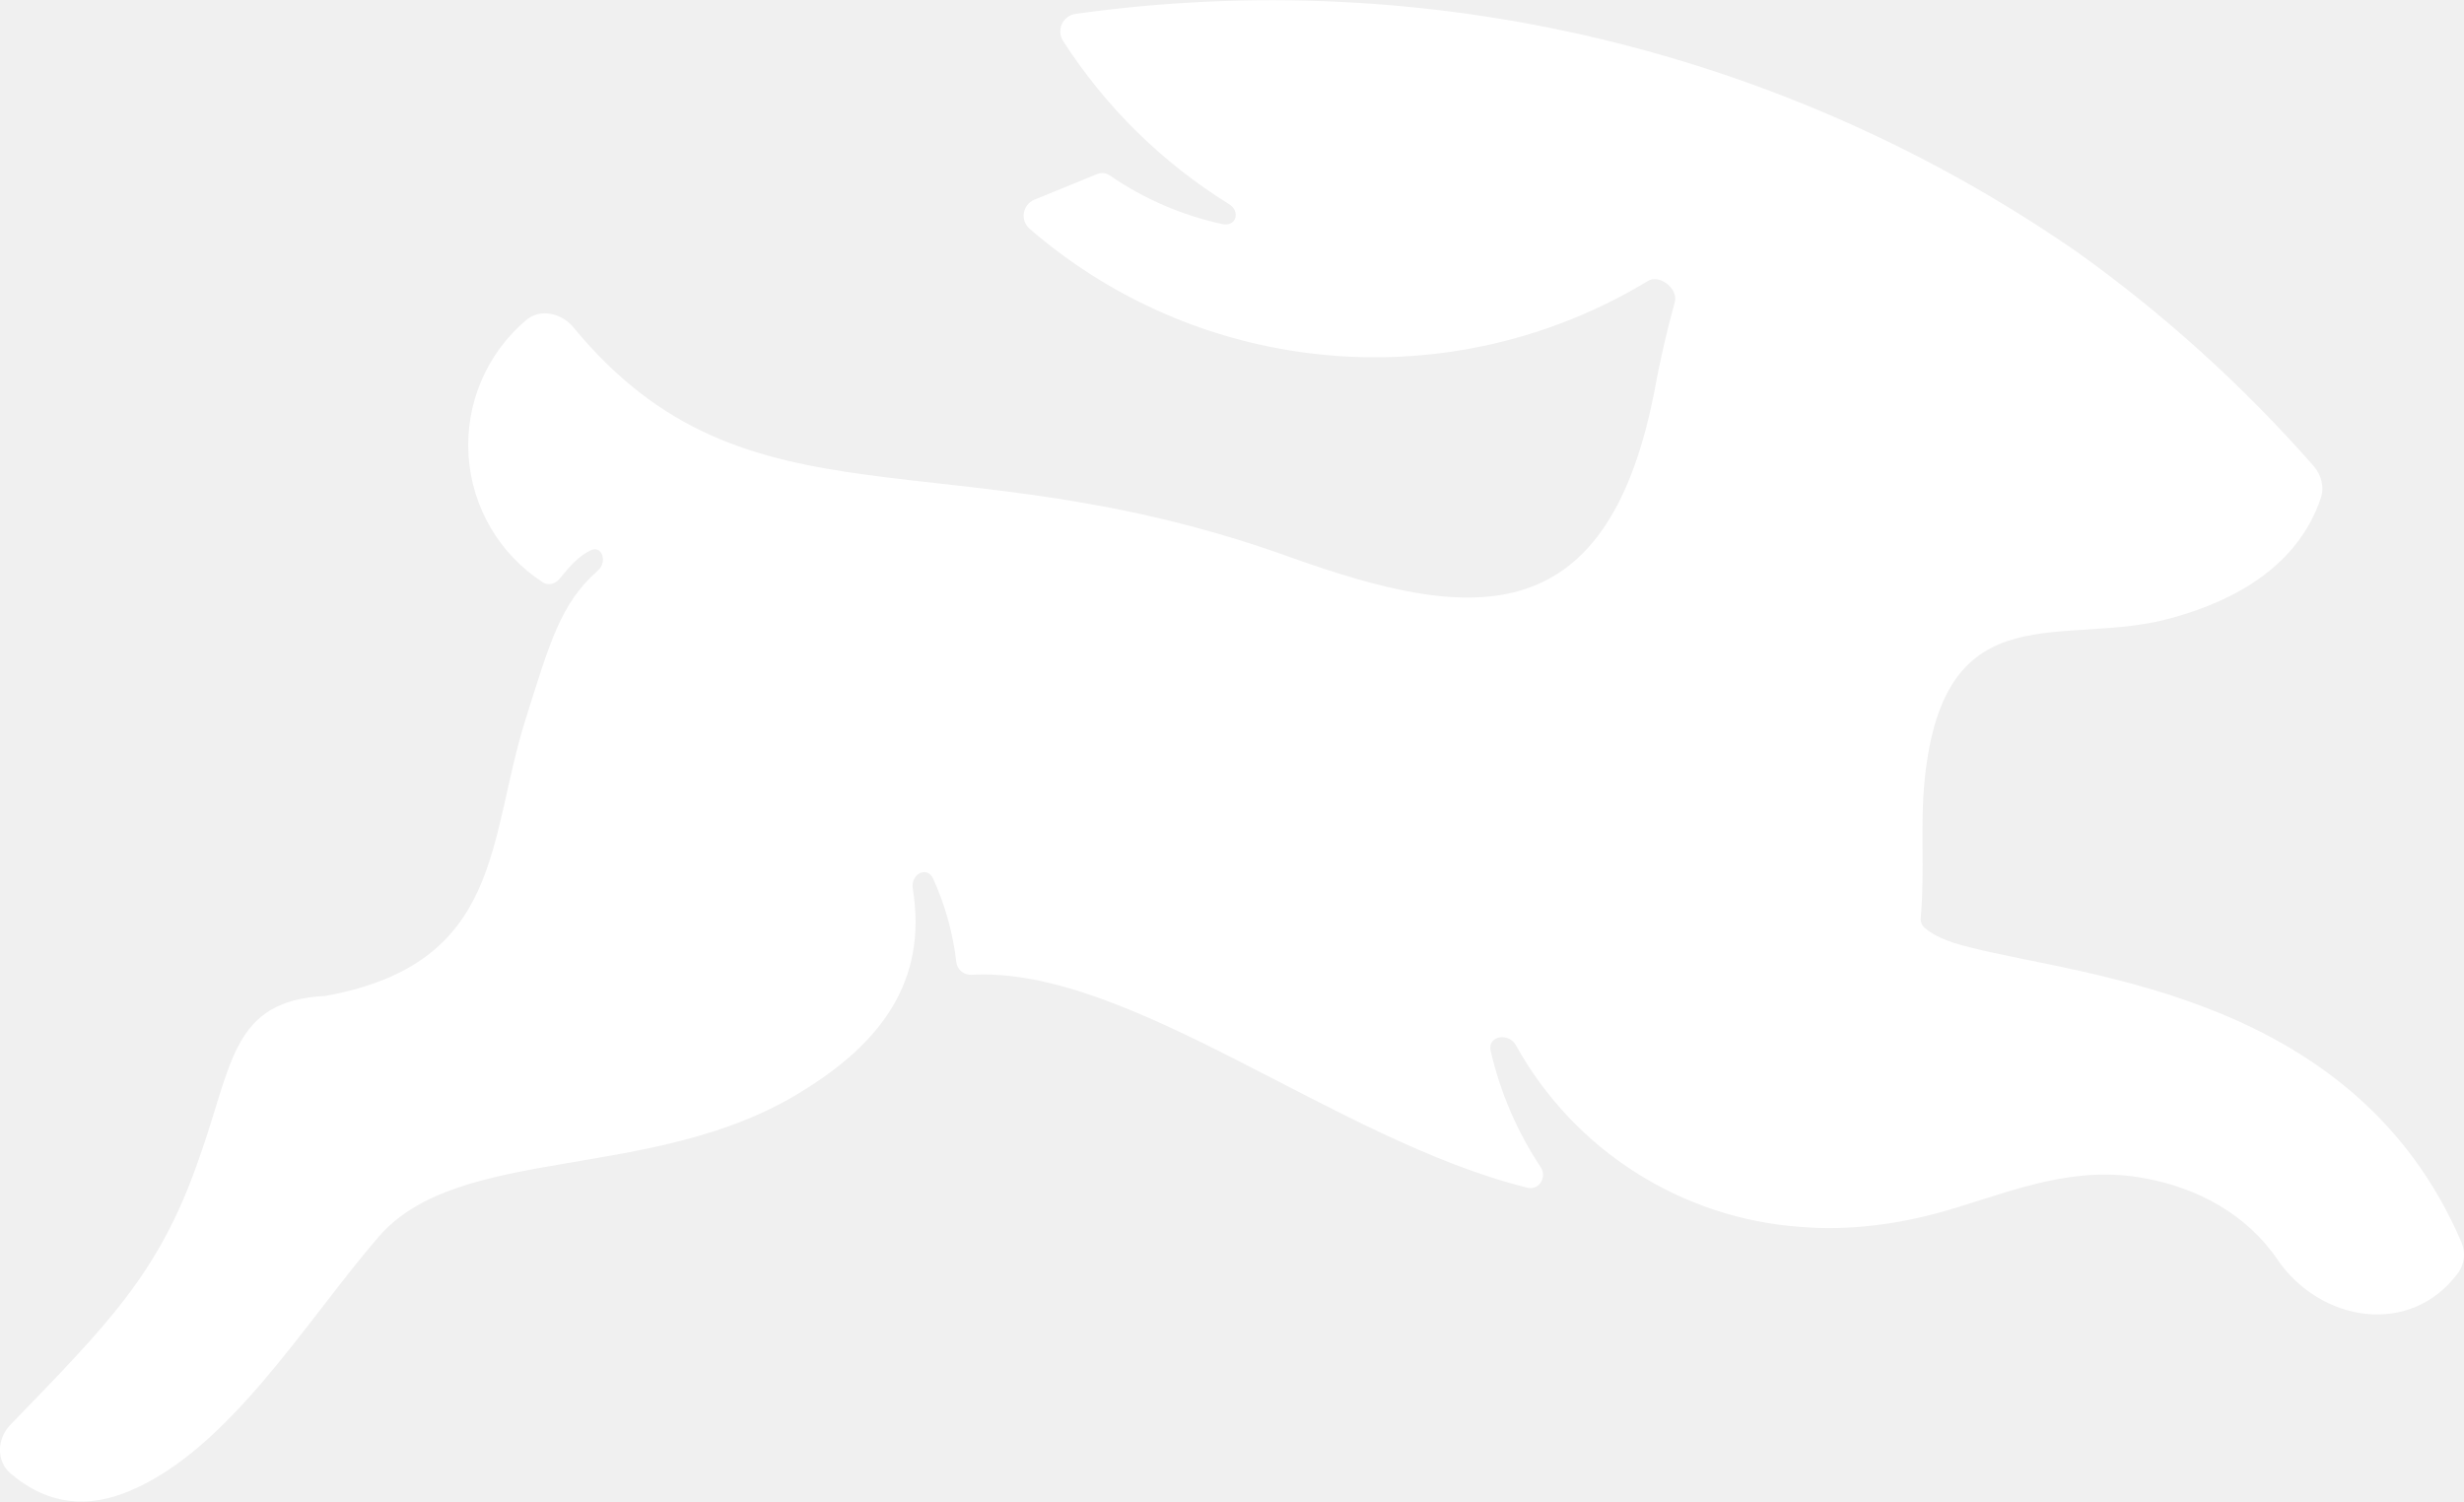
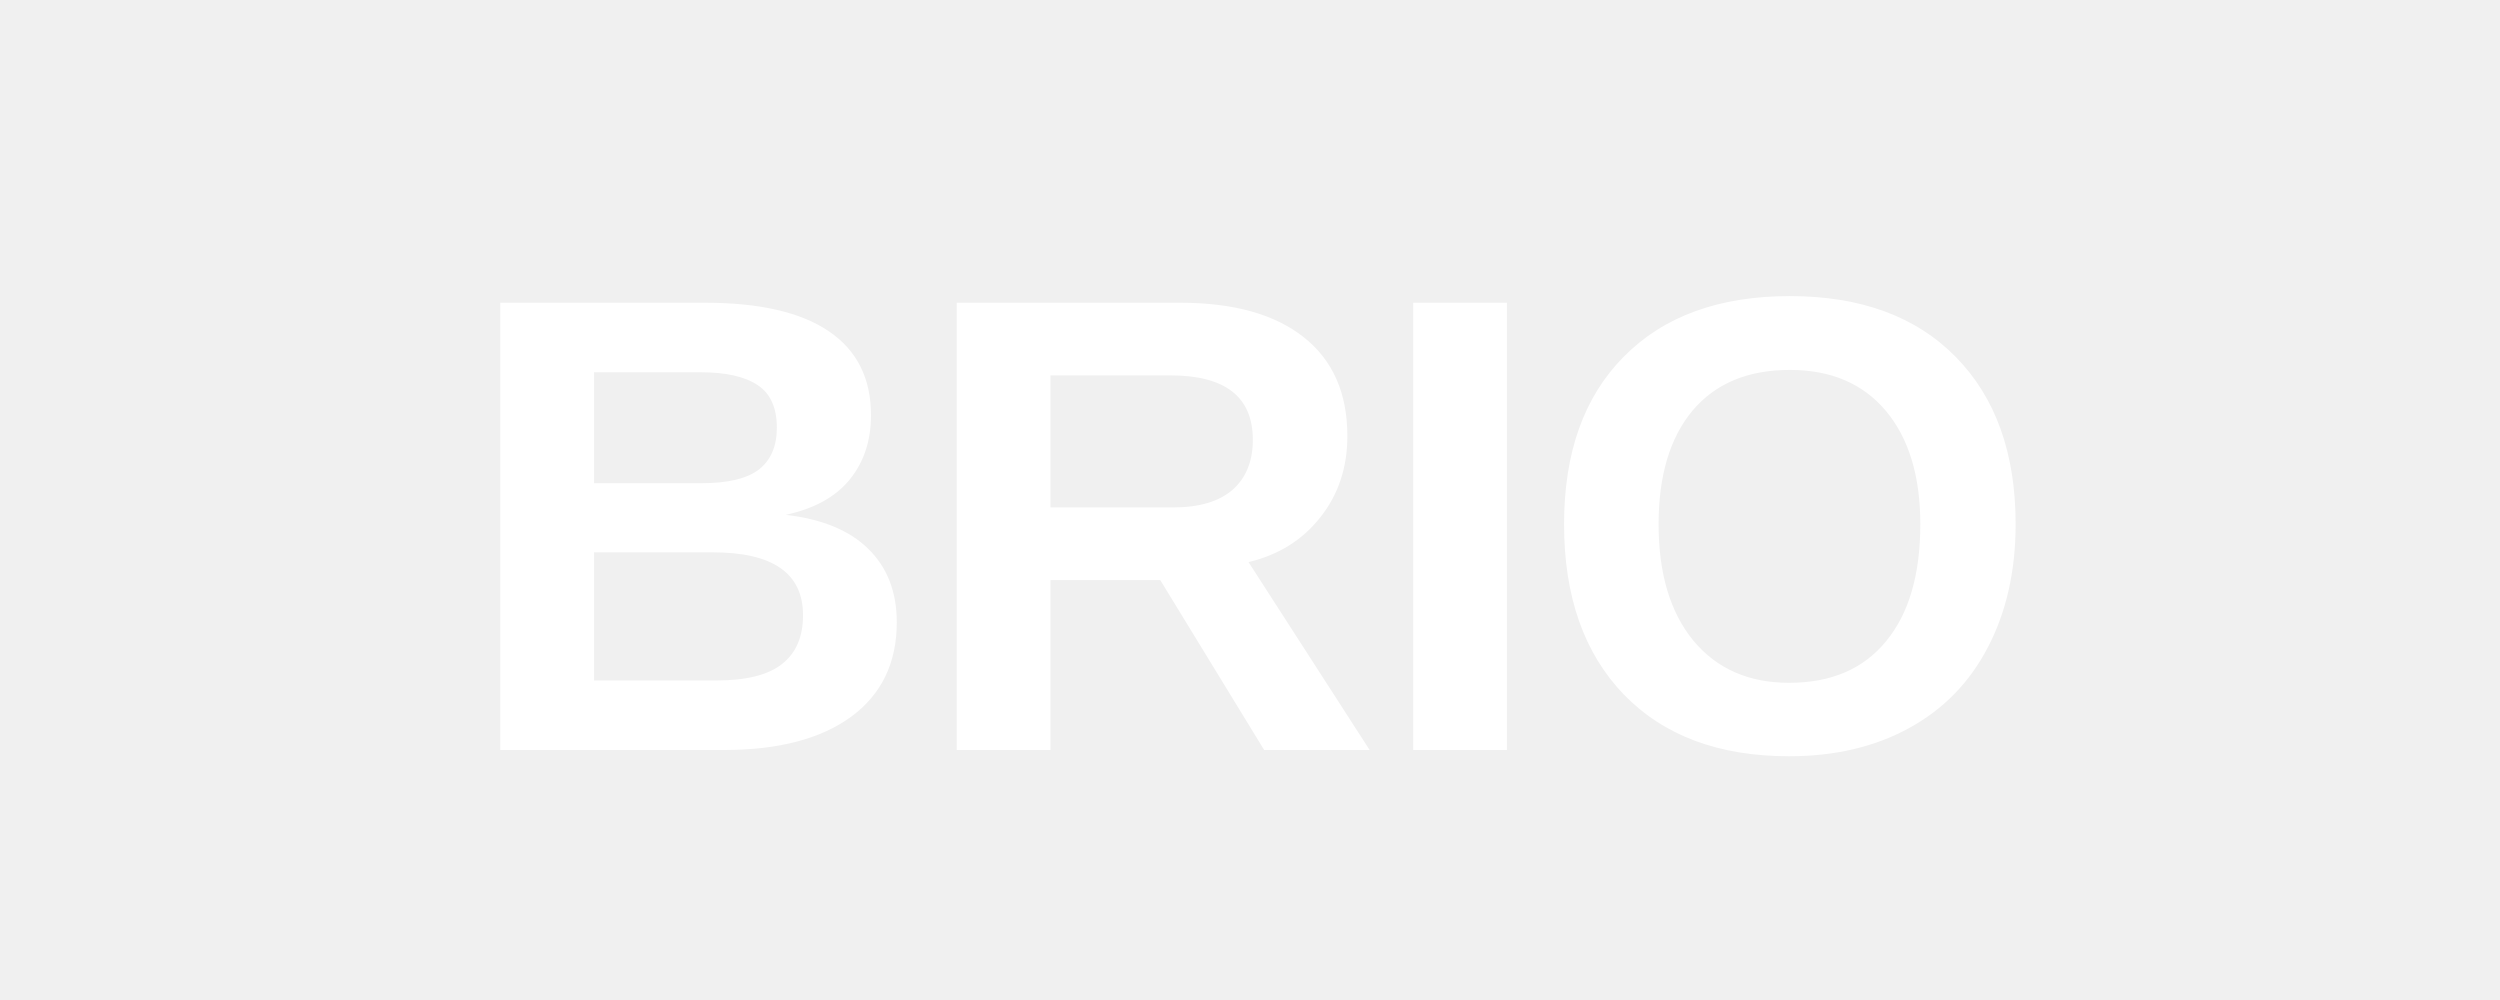
- <svg xmlns="http://www.w3.org/2000/svg" width="64" height="39" fill="none">
-   <path fill="#FFFFFF" fill-rule="evenodd" clip-rule="evenodd" d="M51.18 24.61c-.3-.07-.55-.15-.77-.25-.16-.07-.3-.16-.42-.26a.31.31 0 0 1-.1-.27c.11-1.24-.02-2.33.1-3.56.5-5 3.64-3.41 6.46-4.23 1.62-.45 3.24-1.35 3.83-3.1.1-.3.01-.61-.19-.84a36.2 36.2 0 0 0-6.12-5.54A36.73 36.73 0 0 0 27.94.36a.46.46 0 0 0-.33.7 13.7 13.7 0 0 0 4.31 4.24c.31.19.19.6-.17.52a8.2 8.2 0 0 1-2.92-1.26.35.35 0 0 0-.33-.04l-1.64.67a.45.45 0 0 0-.12.75A13.7 13.7 0 0 0 42.8 7.3c.3-.19.8.2.7.55a27 27 0 0 0-.54 2.37c-1.26 6.37-4.9 5.87-9.4 4.27-9-3.26-14.12-.48-18.66-5.98-.31-.38-.87-.51-1.24-.19a4.25 4.25 0 0 0 .43 6.8c.14.1.33.05.44-.08.28-.35.5-.59.8-.74.3-.16.46.29.2.52-.97.85-1.25 1.87-1.88 3.87-.99 3.13-.57 6.34-5.2 7.18-2.45.12-2.4 1.78-3.29 4.25-1.03 2.98-2.39 4.3-4.9 6.9-.34.36-.36.93.01 1.25 1 .85 2.04.9 3.09.46 2.6-1.08 4.6-4.44 6.48-6.61 2.1-2.42 7.15-1.39 10.97-3.76 2.05-1.25 3.29-2.86 2.9-5.27-.07-.38.37-.62.53-.26.31.68.51 1.4.6 2.16.02.2.2.34.39.33 4.12-.23 9.46 4.3 14.44 5.53.3.08.52-.27.35-.53a9.17 9.17 0 0 1-1.3-3.02c-.1-.39.47-.5.66-.14a9.2 9.2 0 0 0 7.4 4.71c1.2.1 2.54-.05 3.93-.47 1.66-.5 3.19-1.14 5.02-.79 1.36.25 2.63.94 3.42 2.1 1.1 1.62 3.45 2.04 4.7.35a.81.81 0 0 0 .08-.8c-2.76-6.43-9.75-6.88-12.75-7.65Z" />
+ <svg xmlns="http://www.w3.org/2000/svg" viewBox="0 0 100 40" fill="none">
+   <text x="50" y="30" text-anchor="middle" font-family="system-ui, -apple-system, 'Segoe UI', Arial, sans-serif" font-weight="800" font-size="26" fill="#FFF" letter-spacing="-0.02em">BRIO</text>
</svg>
